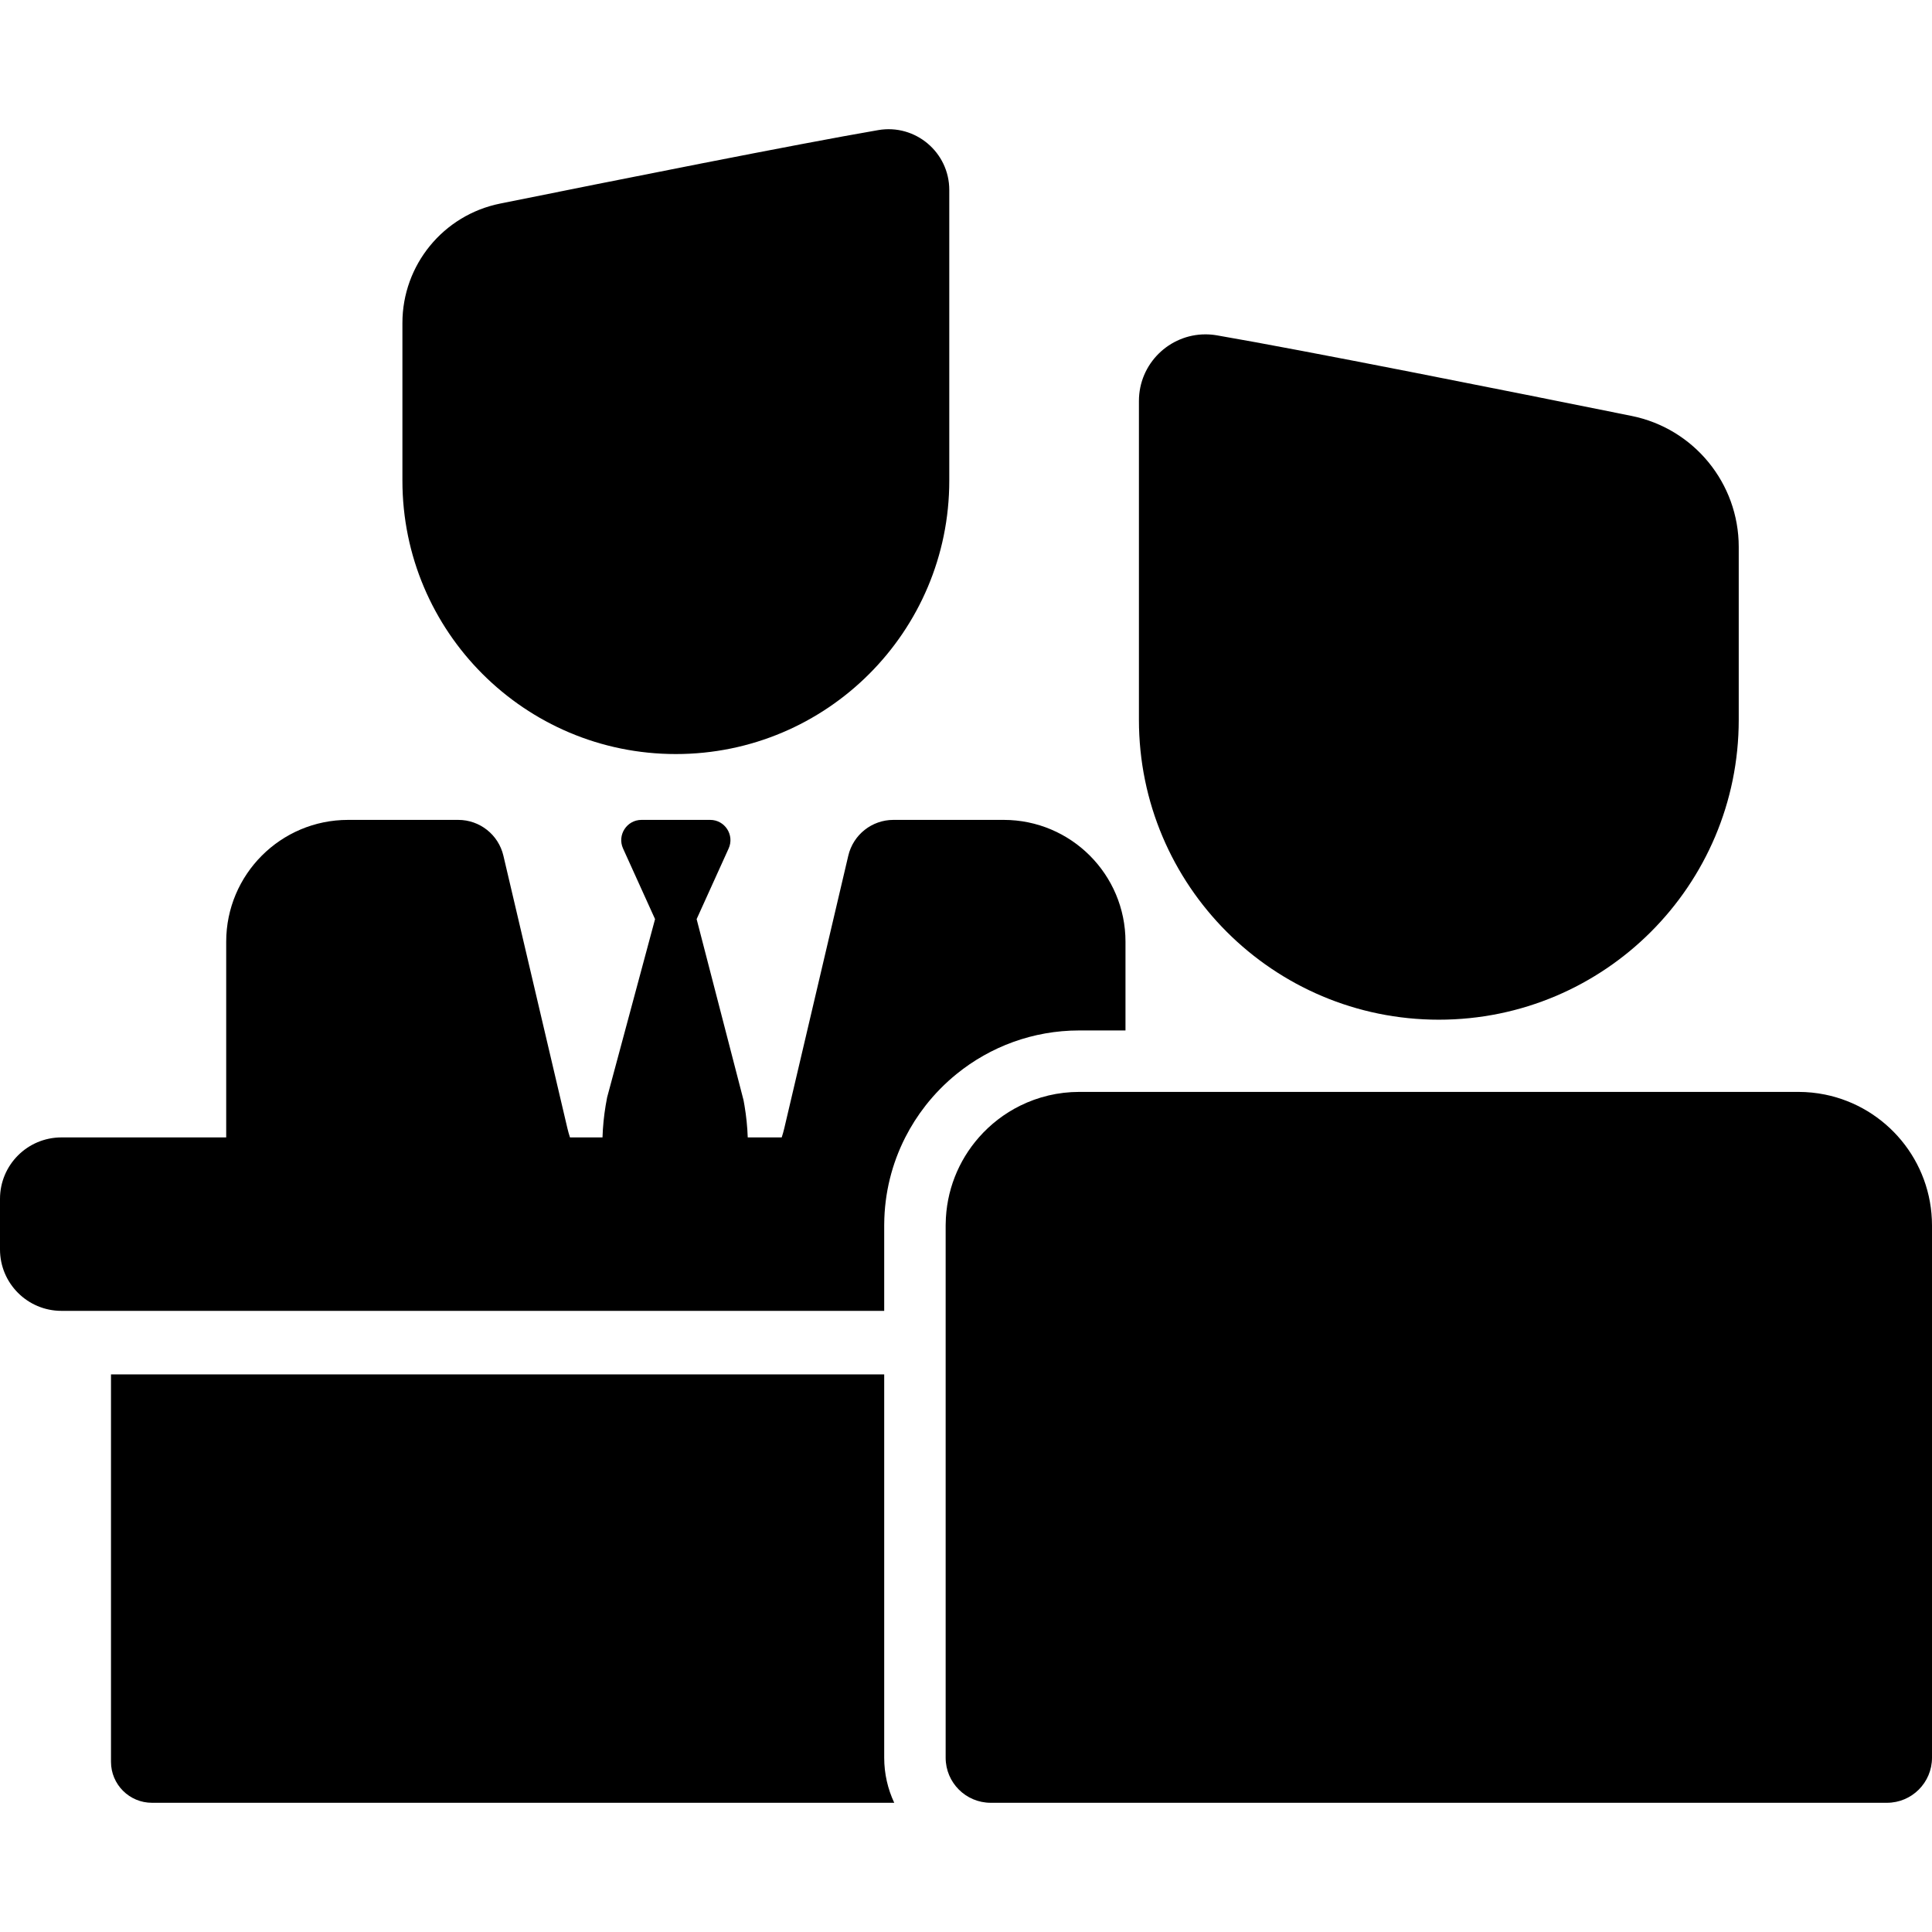
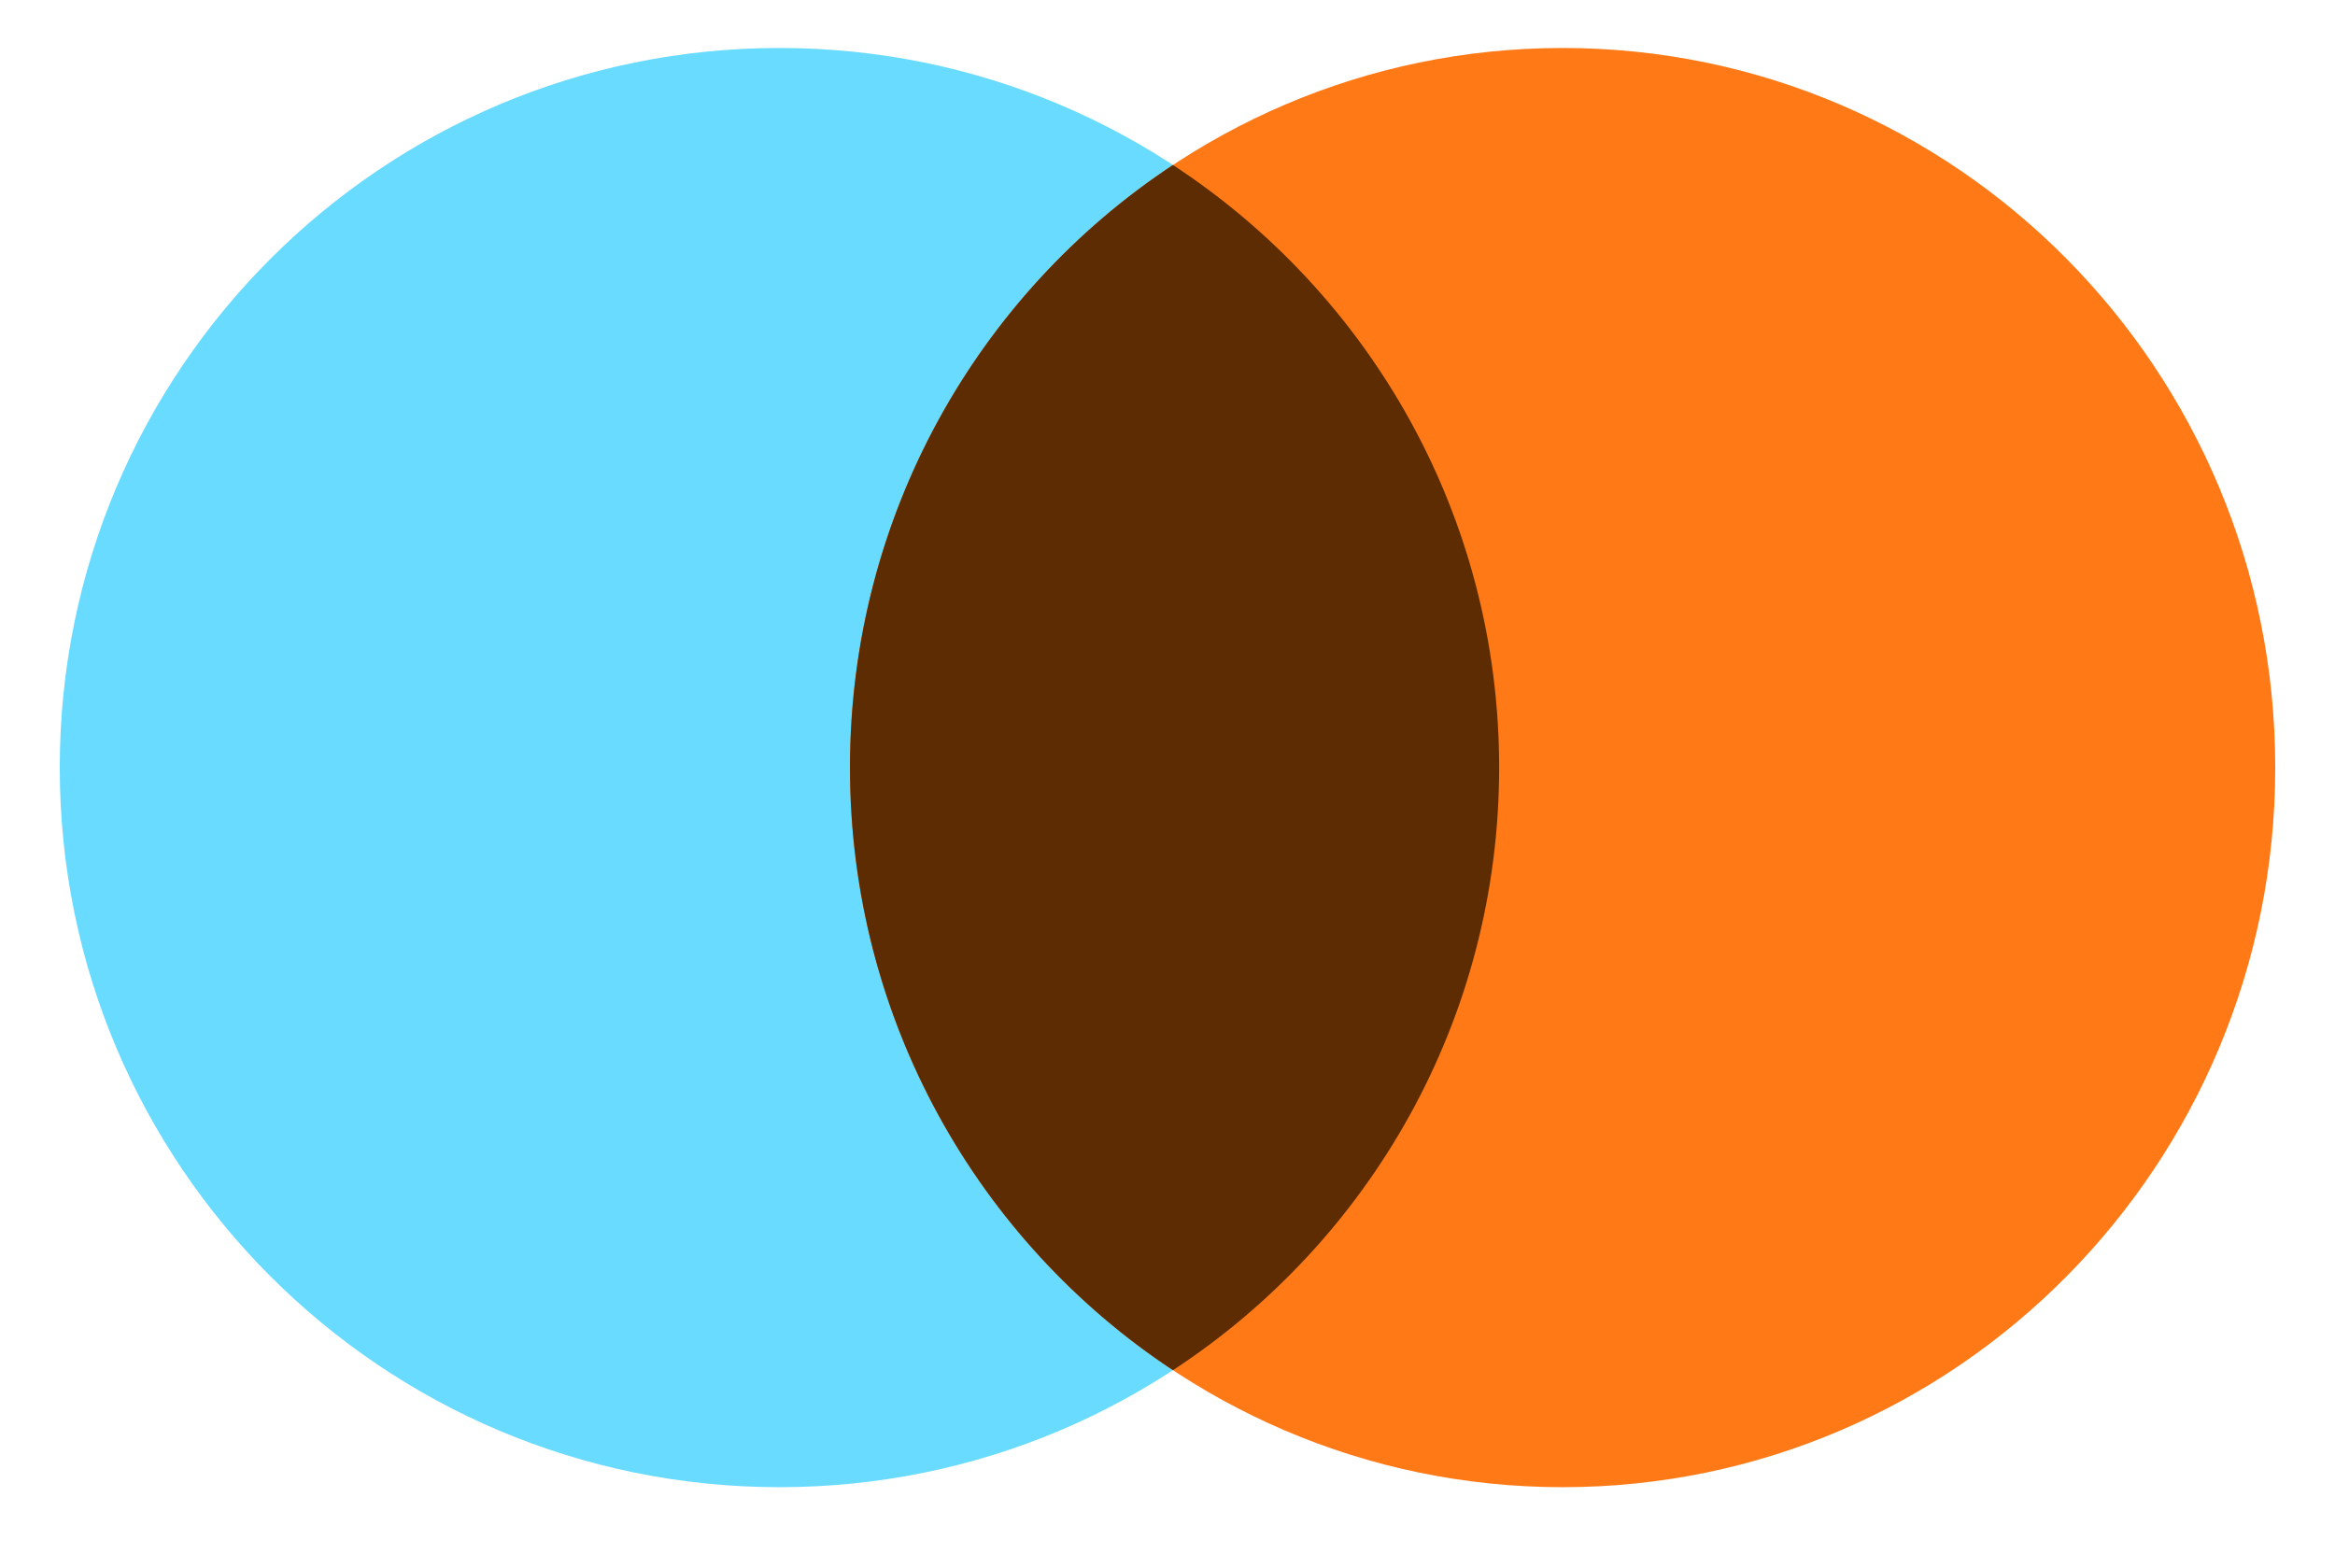
- <svg xmlns="http://www.w3.org/2000/svg" fill="#000000" version="1.1" id="Capa_1" width="800px" height="800px" viewBox="0 0 943.118 943.118" xml:space="preserve">
-   <g>
-     <g>
-       <g>
-         <path d="M54.182,670.915v189.128c0,11.047,8.955,20,20,20h362.347c-3.137-6.688-4.899-14.143-4.899-22.006V670.915H54.182z" />
-         <path d="M30,639.904h24.182h377.446V622.67v-24.418c0-0.229,0.007-0.456,0.009-0.685c0.107-15.218,3.8-29.6,10.277-42.337     c2.796-5.496,6.107-10.688,9.873-15.506c4.478-5.729,9.597-10.934,15.245-15.507c16.361-13.248,37.182-21.197,59.827-21.197     h22.555v-43.313c0-32.846-26.627-59.473-59.473-59.473h-53.809c-10.504,0-19.628,7.229-22.029,17.455l-25.013,106.529     l-3.642,15.507l-2.578,10.977c-0.36,1.538-0.785,3.049-1.271,4.528h-16.584c-0.183-5.188-0.711-10.367-1.577-15.506     c-0.148-0.892-0.306-1.779-0.476-2.666l-3.326-12.841l-19.571-75.542l15.62-34.473c2.965-6.545-1.82-13.968-9.006-13.968h-33.525     c-7.186,0-11.972,7.423-9.006,13.968l15.62,34.473l-20.313,75.542l-3.086,11.478c-0.268,1.339-0.506,2.683-0.728,4.029     c-0.848,5.14-1.36,10.317-1.527,15.506h-15.88c-0.484-1.48-0.909-2.99-1.271-4.528l-2.578-10.977l-3.641-15.508l-25.013-106.525     c-2.401-10.227-11.524-17.455-22.029-17.455h-53.808c-32.846,0-59.473,26.627-59.473,59.473v64.513v15.506v15.506H30     c-16.568,0-30,13.431-30,30v24.674C0,626.474,13.432,639.904,30,639.904z" />
-         <path d="M329.919,368.094c73.717,0,133.477-59.76,133.477-133.477V92.744c0-18.391-16.561-32.347-34.686-29.233     c-39.276,6.747-128.839,24.62-184.565,35.864c-27.752,5.599-47.704,29.986-47.704,58.297v76.946     C196.442,308.335,256.202,368.094,329.919,368.094z" />
-         <path d="M526.859,533.021c-10.345,0-20.121,2.418-28.812,6.703c-7.723,3.809-14.576,9.102-20.201,15.506     c-9.95,11.325-16.036,26.118-16.204,42.337c-0.002,0.229-0.017,0.455-0.017,0.685v24.418v17.234v15.505v15.506v187.122     c0,12.154,9.853,22.006,22.005,22.006h334.086h103.396c12.153,0,22.006-9.852,22.006-22.006V598.252     c0-31.565-22.422-57.893-52.209-63.928c-4.207-0.852-8.562-1.303-13.021-1.303H549.414H526.859L526.859,533.021z" />
-         <path d="M702.375,497.769c80.854,0,146.4-65.546,146.4-146.4v-84.396c0-31.052-21.886-57.8-52.322-63.941     c-61.123-12.332-159.355-31.935-202.434-39.336c-1.879-0.323-3.743-0.478-5.577-0.478c-17.574,0-32.468,14.276-32.468,32.542     v155.609C555.975,432.223,621.52,497.769,702.375,497.769z" />
-       </g>
-     </g>
-   </g>
+ <svg xmlns="http://www.w3.org/2000/svg" id="logo-14" width="73" height="49" viewBox="0 0 73 49" fill="none">
+   <path d="M46.868 24C46.868 36.426 36.794 46.5 24.368 46.5C11.941 46.5 1.868 36.426 1.868 24C1.868 11.574 11.941 1.5 24.368 1.5C36.794 1.5 46.868 11.574 46.868 24Z" class="ccustom" fill="#68DBFF" />
+   <path d="M71.132 24C71.132 36.426 61.157 46.5 48.853 46.5C36.548 46.5 26.573 36.426 26.573 24C26.573 11.574 36.548 1.5 48.853 1.5C61.157 1.5 71.132 11.574 71.132 24Z" class="ccompli1" fill="#FF7917" />
+   <path d="M36.67 42.842C42.811 38.824 46.868 31.886 46.868 24C46.868 16.114 42.811 9.176 36.67 5.159C30.59 9.176 26.573 16.114 26.573 24C26.573 31.886 30.59 38.824 36.67 42.842Z" class="ccompli2" fill="#5D2C02" />
</svg>
